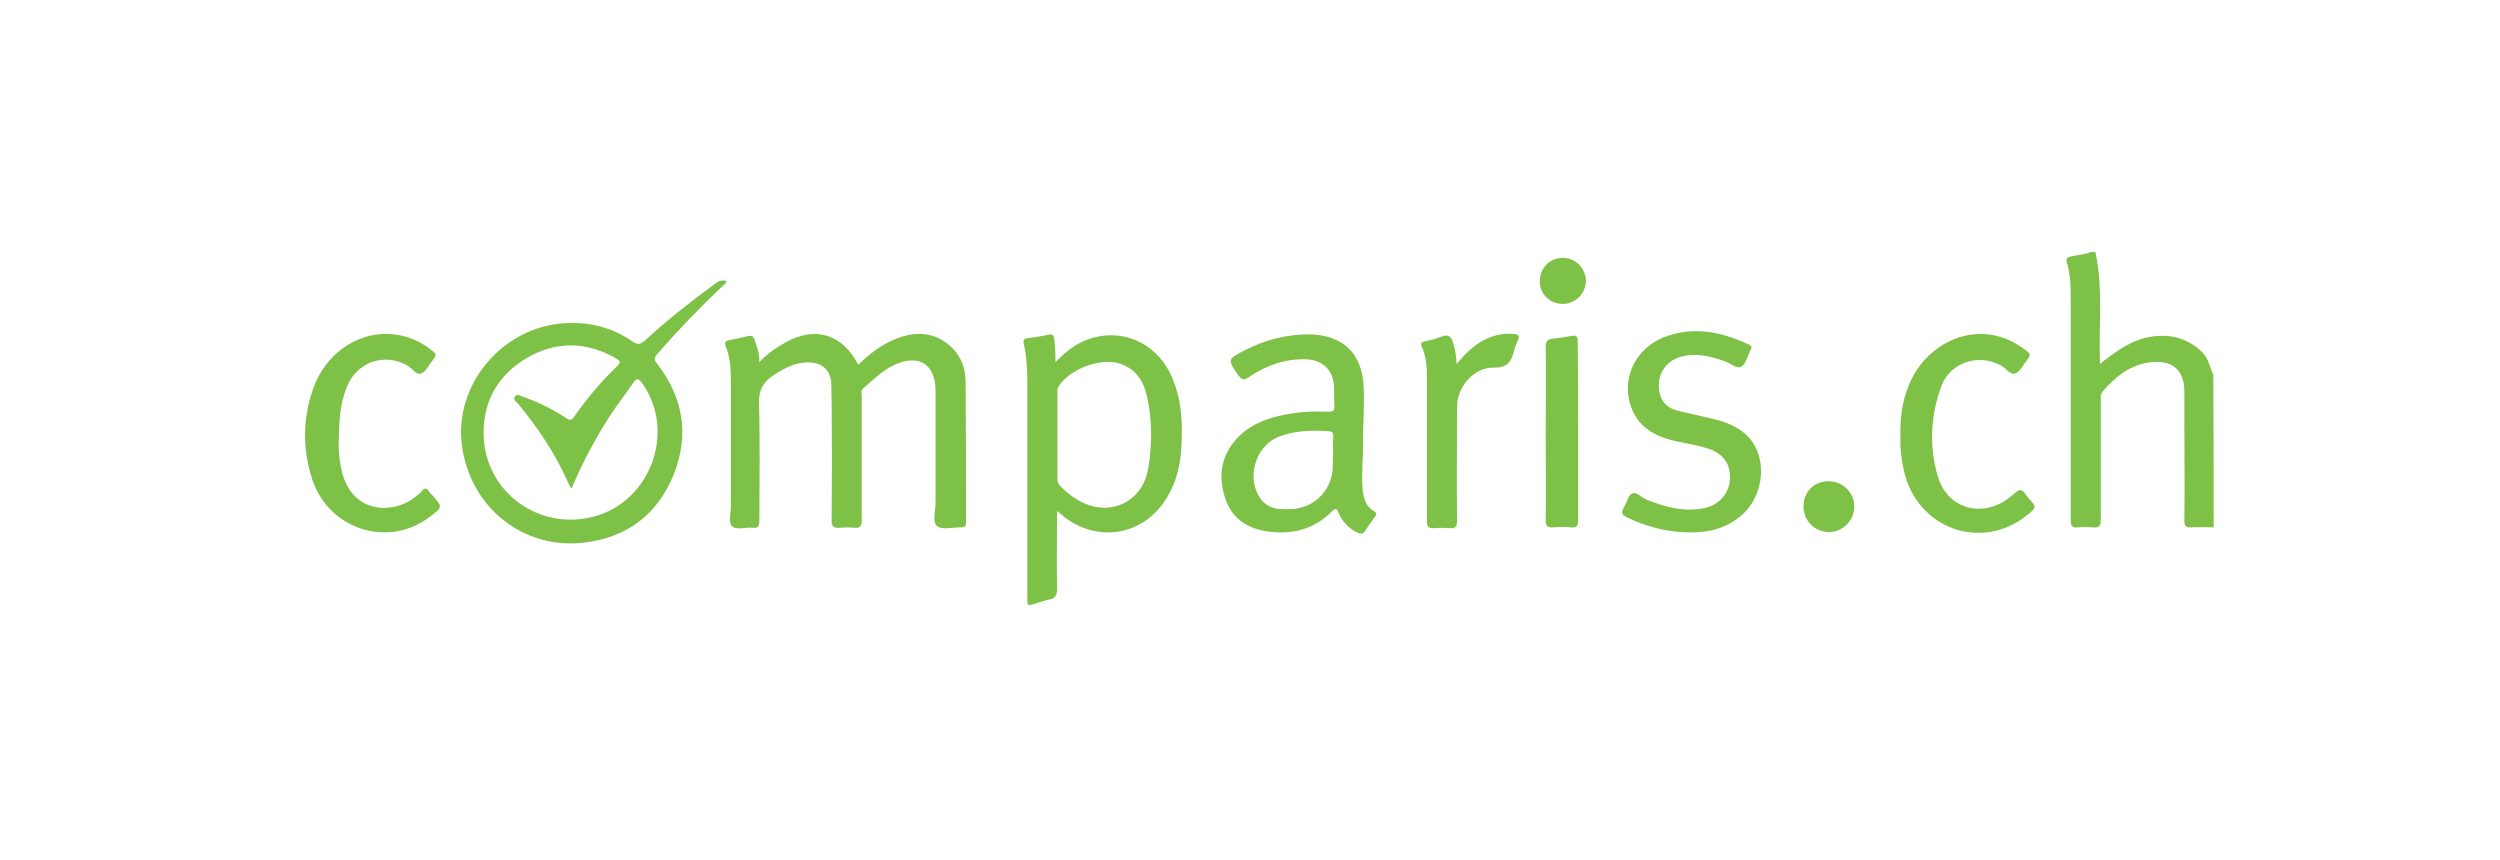
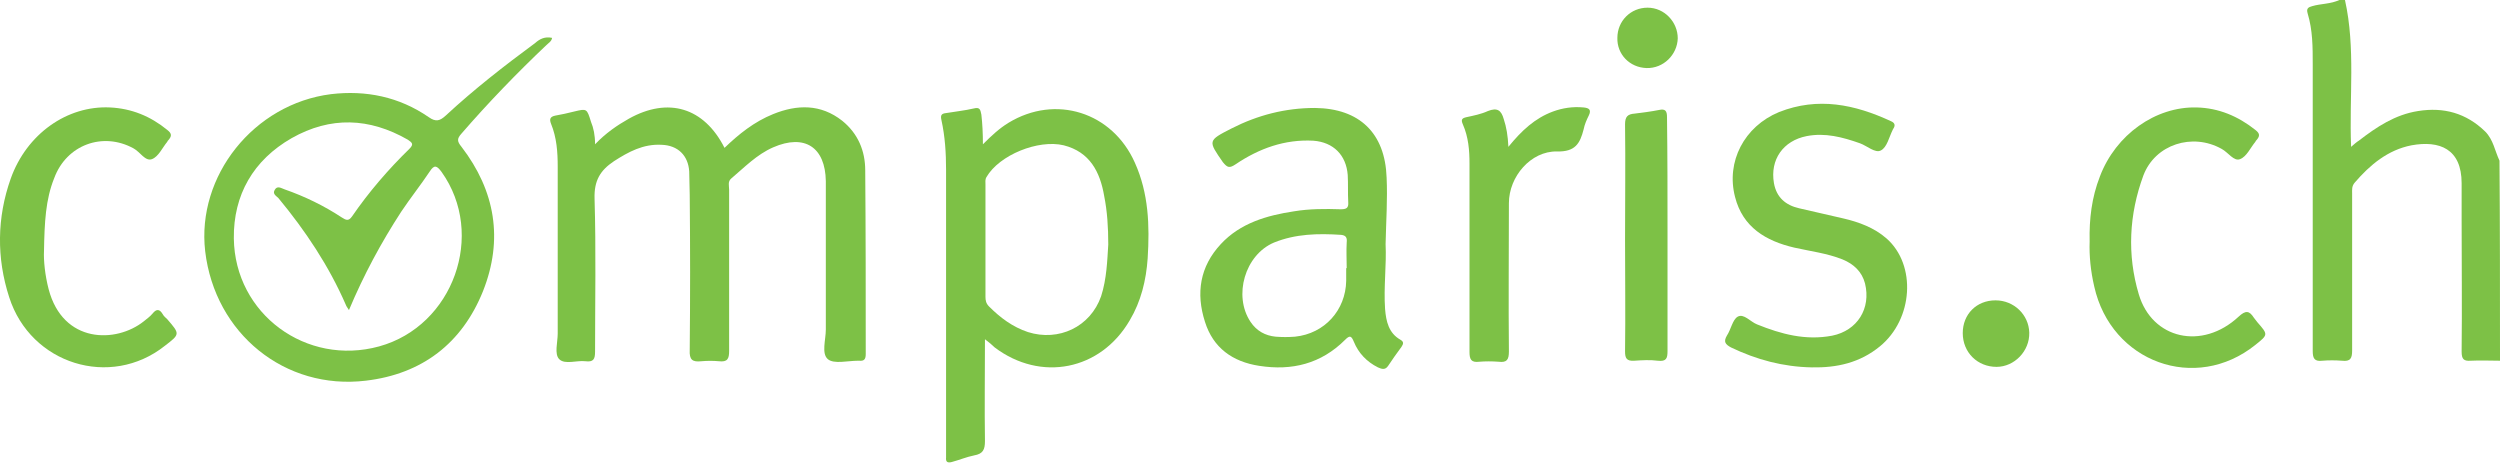
- <svg xmlns="http://www.w3.org/2000/svg" version="1.1" id="Layer_1" x="0px" y="0px" viewBox="0 0 640 220" style="enable-background:new 0 0 640 220;" xml:space="preserve">
+ <svg xmlns="http://www.w3.org/2000/svg" version="1.1" id="Layer_1" x="0px" y="0px" viewBox="0 0 488.6 90.4" style="enable-background:new 0 0 488.6 90.4;" xml:space="preserve">
  <style type="text/css">
	.st0{fill:#7DC146;}
</style>
  <g>
-     <path class="st0" d="M566.7,135c-1.9,0-3.8-0.1-5.7,0c-1.4,0.1-1.8-0.3-1.8-1.8c0.1-8.6,0-17.2,0-25.7c0-2.4,0-4.8,0-7.2   c0-6.7-4.3-8.4-9.8-7.4c-4.6,0.9-8.1,3.8-11.1,7.3c-0.6,0.7-0.5,1.4-0.5,2.1c0,10.2,0,20.5,0,30.7c0,1.5-0.3,2.2-2,2   c-1.3-0.1-2.6-0.1-3.8,0c-1.6,0.2-1.9-0.5-1.9-1.9c0-18.7,0-37.4,0-56c0-3.4,0-6.7-1-10c-0.3-1,0.2-1.2,0.9-1.4   c1.7-0.5,3.6-0.4,5.3-1.2c0.4,0,0.8,0,1.1,0c2.1,9.4,0.8,19,1.2,28.7c0.6-0.5,1-0.9,1.5-1.2c3.5-2.7,7.1-5.1,11.6-5.8   c5-0.8,9.4,0.4,13.1,4c1.6,1.6,1.9,3.8,2.8,5.7C566.7,108.8,566.7,121.9,566.7,135z" />
-     <path class="st0" d="M186,71.9c-0.1,0.7-0.7,1-1.1,1.4c-5.8,5.5-11.4,11.3-16.6,17.3c-0.9,1-0.9,1.5,0,2.6   c6.6,8.6,8.2,18.1,4.2,28.2c-4.1,10.2-11.9,16.2-22.9,17.5c-15.8,1.9-29.5-9.2-31.4-25.3c-1.7-14.7,9.5-28.8,24.6-30.7   c6.8-0.8,13.3,0.5,19.1,4.5c1.4,1,2.2,0.7,3.3-0.3c5.5-5.1,11.4-9.7,17.5-14.2C183.6,72.1,184.6,71.6,186,71.9z M146.3,125.1   c-0.3-0.5-0.5-0.7-0.6-1c-3.3-7.6-7.9-14.5-13.2-20.9c-0.4-0.4-1.2-0.8-0.7-1.6c0.5-0.9,1.3-0.3,1.9-0.1c4,1.4,7.7,3.2,11.2,5.5   c0.8,0.5,1.3,0.8,2-0.2c3.3-4.8,7.1-9.2,11.2-13.2c0.9-0.9,0.6-1.2-0.3-1.8c-7.5-4.3-15.1-4.6-22.7-0.3   c-7.5,4.3-11.4,11.1-11.3,19.6c0.2,14.8,14.2,25,28.4,21.1c14.5-4,20.9-21.9,12.2-34.1c-0.9-1.2-1.4-1.5-2.3-0.1   c-1.8,2.7-3.8,5.2-5.6,7.9C152.6,111.9,149.2,118.2,146.3,125.1z" />
-     <path class="st0" d="M194.4,92.7c2.1-2.2,4.3-3.7,6.6-5c7.7-4.3,14.7-2.2,18.7,5.7c2.8-2.7,5.8-5.1,9.5-6.6c4.7-1.9,9.3-2,13.5,1.3   c3.1,2.5,4.5,5.9,4.5,9.7c0.1,12,0.1,23.9,0.1,35.9c0,1-0.3,1.4-1.3,1.3c-0.1,0-0.1,0-0.2,0c-2,0-4.7,0.7-5.9-0.3   c-1.3-1.1-0.4-3.8-0.4-5.8c0-9.1,0-18.2,0-27.3c0-0.6,0-1.1,0-1.7c-0.1-6.6-4.1-9.3-10.3-6.6c-3.2,1.4-5.6,3.9-8.2,6.1   c-0.7,0.6-0.4,1.4-0.4,2.2c0,10.5,0,21,0,31.5c0,1.5-0.3,2.2-2,2c-1.1-0.1-2.3-0.1-3.4,0c-1.8,0.2-2.4-0.3-2.3-2.2   c0.1-10.1,0.1-20.2,0-30.3c0-1.5-0.1-3.1-0.1-4.6c-0.2-3.1-2.2-5.1-5.4-5.2c-3.6-0.2-6.5,1.4-9.3,3.2c-2.7,1.8-3.9,3.8-3.8,7.3   c0.3,10,0.1,20,0.1,29.9c0,1.5-0.3,2.1-1.9,1.9c-1.7-0.2-4,0.7-5.1-0.4c-1-1-0.3-3.3-0.3-5c0-10.9,0-21.7,0-32.6   c0-2.9-0.2-5.7-1.3-8.4c-0.4-1-0.1-1.4,0.8-1.6c1.2-0.2,2.5-0.5,3.7-0.8c2.5-0.6,2.5-0.6,3.3,2C194.1,89.5,194.4,90.9,194.4,92.7z" />
-     <path class="st0" d="M270.6,130.8c0,6.9-0.1,13.4,0,19.9c0,1.7-0.4,2.5-2.1,2.8c-1.5,0.3-2.9,0.9-4.4,1.3c-0.8,0.2-1.2,0-1.1-0.9   c0-0.5,0-1,0-1.5c0-18.2,0-36.5,0-54.7c0-3.3-0.2-6.5-0.9-9.7c-0.2-0.9-0.1-1.3,0.9-1.4c1.8-0.3,3.7-0.5,5.4-0.9   c1.2-0.3,1.3,0.2,1.5,1.2c0.2,1.8,0.3,3.6,0.3,5.8c1.7-1.7,3.2-3.1,5-4.2c9.2-5.6,20.3-2.1,24.7,7.8c2.7,6,2.9,12.3,2.5,18.7   c-0.3,4.3-1.3,8.4-3.5,12.1c-5.7,9.8-17.4,12.1-26.4,5.3C272,131.9,271.5,131.5,270.6,130.8z M294.7,112.3c0-3.4-0.2-6.5-0.8-9.5   c-0.8-4.7-2.8-8.6-7.9-9.9c-5-1.2-12.6,1.9-15.1,6.2c-0.3,0.5-0.2,1-0.2,1.5c0,7.3,0,14.6,0,21.9c0,0.7,0.1,1.3,0.7,1.9   c2.2,2.2,4.6,4,7.6,5c6,1.9,12.2-1,14.3-7C294.4,119,294.5,115.4,294.7,112.3z" />
-     <path class="st0" d="M348.9,112.2c0.2,4.1-0.4,8.4-0.1,12.7c0.2,2.4,0.7,4.7,3,6c0.7,0.4,0.6,0.8,0.2,1.4c-0.9,1.2-1.8,2.5-2.6,3.7   c-0.6,0.9-1.3,0.6-2,0.3c-2.2-1.1-3.8-2.8-4.7-5c-0.5-1.2-0.8-1.3-1.7-0.4c-4.7,4.7-10.4,6.1-16.8,5.1c-5.2-0.8-9-3.5-10.6-8.6   c-1.8-5.6-1-10.8,3.1-15.2c3.8-4.1,9-5.6,14.3-6.4c3-0.5,6.1-0.5,9.1-0.4c1.1,0,1.6-0.2,1.5-1.4c-0.1-1.8,0-3.6-0.1-5.3   c-0.3-3.9-2.8-6.4-6.7-6.7c-5.6-0.3-10.6,1.5-15.2,4.6c-1.2,0.8-1.6,0.7-2.5-0.4c-2.9-4.2-3-4.2,1.7-6.6c5.1-2.6,10.5-4,16.3-4   c8.7,0.1,13.7,4.9,14,13.6C349.3,103.4,349,107.7,348.9,112.2z M341.2,116.9c0,0,0.1,0,0.1,0c0-1.7-0.1-3.3,0-5   c0.1-0.9-0.1-1.4-1.1-1.5c-4.5-0.3-8.9-0.2-13.1,1.5c-5.7,2.4-8,10.4-4.6,15.5c1.2,1.8,2.9,2.7,4.9,2.9c1.3,0.1,2.5,0.1,3.8,0   c5.8-0.6,9.9-5.2,10-10.9C341.2,118.7,341.2,117.8,341.2,116.9z" />
-     <path class="st0" d="M432.2,136.3c-5.6-0.1-10.8-1.5-15.8-3.9c-1.1-0.6-1.5-1.1-0.8-2.3c0.8-1.2,1.1-3.1,2.1-3.7   c1.2-0.7,2.5,1,3.8,1.5c4.7,1.9,9.5,3.2,14.7,2.2c4.9-1,7.6-5.3,6.4-10.2c-0.6-2.3-2.2-3.8-4.4-4.7c-3-1.2-6.3-1.6-9.4-2.3   c-5.6-1.3-10.1-4-11.6-9.9c-1.8-6.9,1.8-13.8,8.6-16.6c7.6-3,14.8-1.5,21.9,1.8c0.7,0.3,0.9,0.8,0.4,1.5c0,0.1-0.1,0.1-0.1,0.2   c-0.7,1.4-1.1,3.4-2.3,4c-1.1,0.6-2.7-0.9-4.1-1.4c-3.4-1.2-6.8-2.1-10.4-1.4c-4.6,0.9-7.2,4.6-6.4,9.2c0.5,2.8,2.3,4.3,4.9,4.9   c2.9,0.7,5.8,1.3,8.7,2c3,0.7,6,1.8,8.4,3.9c5.9,5.2,5.2,15.8-1.3,21.1C441.6,135.4,437.1,136.4,432.2,136.3z" />
-     <path class="st0" d="M86.7,113.5c-0.1,1.9,0.2,4.8,0.9,7.5c2.8,10.7,13.2,10.6,18.6,6.3c0.6-0.5,1.2-0.9,1.7-1.5   c0.8-1,1.4-0.9,2,0.1c0.2,0.4,0.6,0.7,0.9,1c2.5,2.9,2.5,2.9-0.5,5.2c-10.6,8.4-26.2,3.6-30.4-9.5c-2.5-7.7-2.4-15.6,0.3-23.2   c3.1-8.7,11-14.3,19.4-13.9c4.2,0.2,7.9,1.7,11.2,4.4c0.9,0.7,0.9,1.2,0.2,2c-0.1,0.1-0.2,0.2-0.2,0.3c-1,1.2-1.7,2.9-3,3.4   c-1.3,0.5-2.3-1.4-3.6-2.1c-6-3.3-13.1-0.7-15.5,5.8C87,103.5,86.8,108,86.7,113.5z" />
-     <path class="st0" d="M486.5,111.7c-0.1-4.4,0.4-8.6,2-12.7c3.1-8.2,10.9-13.7,18.9-13.5c4.3,0.1,8.1,1.7,11.5,4.4   c0.9,0.7,0.9,1.2,0.2,2c-0.1,0.1-0.2,0.2-0.2,0.3c-1,1.2-1.7,2.9-3,3.4c-1.2,0.5-2.3-1.3-3.6-2c-5.7-3.2-13-0.9-15.3,5.2   c-2.8,7.6-3.2,15.5-0.9,23.2c2.6,8.8,12.4,11,19.5,4.4c1.4-1.3,2.1-1.2,3,0.2c0.2,0.3,0.5,0.6,0.7,0.9c2.1,2.4,2.1,2.4-0.4,4.4   c-11.7,9.4-28.2,3.4-31.5-11.4C486.7,117.5,486.4,114.5,486.5,111.7z" />
-     <path class="st0" d="M372.9,93.2c2.6-3.2,5.2-5.6,8.7-6.9c1.9-0.7,3.9-1,6-0.8c1,0.1,1.6,0.4,1,1.6c-0.4,0.8-0.8,1.7-1,2.7   c-0.7,2.7-1.6,4.4-5.2,4.3c-5.1-0.1-9.4,4.9-9.4,10.1c0,9.7-0.1,19.3,0,29c0,1.6-0.4,2.2-2,2c-1.3-0.1-2.6-0.1-3.8,0   c-1.6,0.2-1.9-0.5-1.9-1.9c0-12.3,0-24.5,0-36.8c0-2.6-0.2-5.2-1.3-7.7c-0.4-0.9-0.2-1.2,0.7-1.4c1.4-0.3,2.9-0.6,4.2-1.2   c1.8-0.7,2.6-0.2,3.1,1.6C372.5,89.3,372.8,91,372.9,93.2z" />
-     <path class="st0" d="M404,110.4c0,7.6,0,15.1,0,22.7c0,1.4-0.2,2.1-1.9,1.9c-1.5-0.2-3.1-0.1-4.6,0c-1.5,0.1-1.8-0.5-1.8-1.8   c0.1-7.3,0-14.6,0-21.9c0-7.5,0.1-15,0-22.5c0-1.5,0.5-2,1.9-2.1c1.6-0.2,3.2-0.4,4.7-0.7c1.3-0.3,1.6,0.2,1.6,1.4   C404,95,404,102.7,404,110.4z" />
-     <path class="st0" d="M461.7,129.6c0-3.7,2.7-6.4,6.4-6.4c3.6,0,6.5,2.8,6.6,6.3c0.1,3.6-2.9,6.7-6.4,6.7   C464.6,136.2,461.7,133.4,461.7,129.6z" />
-     <path class="st0" d="M394.2,71.9c0-3.3,2.6-5.9,5.9-5.9c3.3,0,5.9,2.8,5.9,6c-0.1,3.2-2.8,5.9-6.1,5.8   C396.6,77.7,394.1,75.1,394.2,71.9z" />
+     <path class="st0" d="M488.6,70.5c-1.9,0-3.8-0.1-5.7,0c-1.4,0.1-1.8-0.3-1.8-1.8c0.1-8.6,0-17.2,0-25.7c0-2.4,0-4.8,0-7.2   c0-6.7-4.3-8.4-9.8-7.4c-4.6,0.9-8.1,3.8-11.1,7.3c-0.6,0.7-0.5,1.4-0.5,2.1c0,10.2,0,20.5,0,30.7c0,1.5-0.3,2.2-2,2   c-1.3-0.1-2.6-0.1-3.8,0c-1.6,0.2-1.9-0.5-1.9-1.9c0-18.7,0-37.4,0-56c0-3.4,0-6.7-1-10c-0.3-1,0.2-1.2,0.9-1.4   c1.7-0.5,3.6-0.4,5.3-1.2c0.4,0,0.8,0,1.1,0c2.1,9.4,0.8,19,1.2,28.7c0.6-0.5,1-0.9,1.5-1.2c3.5-2.7,7.1-5.1,11.6-5.8   c5-0.8,9.4,0.4,13.1,4c1.6,1.6,1.9,3.8,2.8,5.7C488.6,44.3,488.6,57.4,488.6,70.5z" />
+     <path class="st0" d="M107.9,7.4c-0.1,0.7-0.7,1-1.1,1.4c-5.8,5.5-11.4,11.3-16.6,17.3c-0.9,1-0.9,1.5,0,2.6   c6.6,8.6,8.2,18.1,4.2,28.2c-4.1,10.2-11.9,16.2-22.9,17.5C55.7,76.3,42,65.2,40.1,49.1c-1.7-14.7,9.5-28.8,24.6-30.7   c6.8-0.8,13.3,0.5,19.1,4.5c1.4,1,2.2,0.7,3.3-0.3c5.5-5.1,11.4-9.7,17.5-14.2C105.5,7.6,106.5,7.1,107.9,7.4z M68.2,60.6   c-0.3-0.5-0.5-0.7-0.6-1c-3.3-7.6-7.9-14.5-13.2-20.9c-0.4-0.4-1.2-0.8-0.7-1.6c0.5-0.9,1.3-0.3,1.9-0.1c4,1.4,7.7,3.2,11.2,5.5   c0.8,0.5,1.3,0.8,2-0.2c3.3-4.8,7.1-9.2,11.2-13.2c0.9-0.9,0.6-1.2-0.3-1.8C72.2,23,64.6,22.7,57,27c-7.5,4.3-11.4,11.1-11.3,19.6   c0.2,14.8,14.2,25,28.4,21.1c14.5-4,20.9-21.9,12.2-34.1c-0.9-1.2-1.4-1.5-2.3-0.1c-1.8,2.7-3.8,5.2-5.6,7.9   C74.5,47.4,71.1,53.7,68.2,60.6z" />
+     <path class="st0" d="M116.3,28.2c2.1-2.2,4.3-3.7,6.6-5c7.7-4.3,14.7-2.2,18.7,5.7c2.8-2.7,5.8-5.1,9.5-6.6c4.7-1.9,9.3-2,13.5,1.3   c3.1,2.5,4.5,5.9,4.5,9.7c0.1,12,0.1,23.9,0.1,35.9c0,1-0.3,1.4-1.3,1.3c-0.1,0-0.1,0-0.2,0c-2,0-4.7,0.7-5.9-0.3   c-1.3-1.1-0.4-3.8-0.4-5.8c0-9.1,0-18.2,0-27.3c0-0.6,0-1.1,0-1.7c-0.1-6.6-4.1-9.3-10.3-6.6c-3.2,1.4-5.6,3.9-8.2,6.1   c-0.7,0.6-0.4,1.4-0.4,2.2c0,10.5,0,21,0,31.5c0,1.5-0.3,2.2-2,2c-1.1-0.1-2.3-0.1-3.4,0c-1.8,0.2-2.4-0.3-2.3-2.2   c0.1-10.1,0.1-20.2,0-30.3c0-1.5-0.1-3.1-0.1-4.6c-0.2-3.1-2.2-5.1-5.4-5.2c-3.6-0.2-6.5,1.4-9.3,3.2c-2.7,1.8-3.9,3.8-3.8,7.3   c0.3,10,0.1,20,0.1,29.9c0,1.5-0.3,2.1-1.9,1.9c-1.7-0.2-4,0.7-5.1-0.4c-1-1-0.3-3.3-0.3-5c0-10.9,0-21.7,0-32.6   c0-2.9-0.2-5.7-1.3-8.4c-0.4-1-0.1-1.4,0.8-1.6c1.2-0.2,2.5-0.5,3.7-0.8c2.5-0.6,2.5-0.6,3.3,2C116,25,116.3,26.4,116.3,28.2z" />
+     <path class="st0" d="M192.5,66.3c0,6.9-0.1,13.4,0,19.9c0,1.7-0.4,2.5-2.1,2.8c-1.5,0.3-2.9,0.9-4.4,1.3c-0.8,0.2-1.2,0-1.1-0.9   c0-0.5,0-1,0-1.5c0-18.2,0-36.5,0-54.7c0-3.3-0.2-6.5-0.9-9.7c-0.2-0.9-0.1-1.3,0.9-1.4c1.8-0.3,3.7-0.5,5.4-0.9   c1.2-0.3,1.3,0.2,1.5,1.2c0.2,1.8,0.3,3.6,0.3,5.8c1.7-1.7,3.2-3.1,5-4.2c9.2-5.6,20.3-2.1,24.7,7.8c2.7,6,2.9,12.3,2.5,18.7   c-0.3,4.3-1.3,8.4-3.5,12.1c-5.7,9.8-17.4,12.1-26.4,5.3C193.9,67.4,193.4,67,192.5,66.3z M216.6,47.8c0-3.4-0.2-6.5-0.8-9.5   c-0.8-4.7-2.8-8.6-7.9-9.9c-5-1.2-12.6,1.9-15.1,6.2c-0.3,0.5-0.2,1-0.2,1.5c0,7.3,0,14.6,0,21.9c0,0.7,0.1,1.3,0.7,1.9   c2.2,2.2,4.6,4,7.6,5c6,1.9,12.2-1,14.3-7C216.3,54.5,216.4,50.9,216.6,47.8z" />
+     <path class="st0" d="M270.8,47.7c0.2,4.1-0.4,8.4-0.1,12.7c0.2,2.4,0.7,4.7,3,6c0.7,0.4,0.6,0.8,0.2,1.4c-0.9,1.2-1.8,2.5-2.6,3.7   c-0.6,0.9-1.3,0.6-2,0.3c-2.2-1.1-3.8-2.8-4.7-5c-0.5-1.2-0.8-1.3-1.7-0.4c-4.7,4.7-10.4,6.1-16.8,5.1c-5.2-0.8-9-3.5-10.6-8.6   c-1.8-5.6-1-10.8,3.1-15.2c3.8-4.1,9-5.6,14.3-6.4c3-0.5,6.1-0.5,9.1-0.4c1.1,0,1.6-0.2,1.5-1.4c-0.1-1.8,0-3.6-0.1-5.3   c-0.3-3.9-2.8-6.4-6.7-6.7c-5.6-0.3-10.6,1.5-15.2,4.6c-1.2,0.8-1.6,0.7-2.5-0.4c-2.9-4.2-3-4.2,1.7-6.6c5.1-2.6,10.5-4,16.3-4   c8.7,0.1,13.7,4.9,14,13.6C271.2,38.9,270.9,43.2,270.8,47.7z M263.1,52.4h0.1c0-1.7-0.1-3.3,0-5c0.1-0.9-0.1-1.4-1.1-1.5   c-4.5-0.3-8.9-0.2-13.1,1.5c-5.7,2.4-8,10.4-4.6,15.5c1.2,1.8,2.9,2.7,4.9,2.9c1.3,0.1,2.5,0.1,3.8,0c5.8-0.6,9.9-5.2,10-10.9   C263.1,54.2,263.1,53.3,263.1,52.4z" />
+     <path class="st0" d="M354.1,71.8c-5.6-0.1-10.8-1.5-15.8-3.9c-1.1-0.6-1.5-1.1-0.8-2.3c0.8-1.2,1.1-3.1,2.1-3.7   c1.2-0.7,2.5,1,3.8,1.5c4.7,1.9,9.5,3.2,14.7,2.2c4.9-1,7.6-5.3,6.4-10.2c-0.6-2.3-2.2-3.8-4.4-4.7c-3-1.2-6.3-1.6-9.4-2.3   c-5.6-1.3-10.1-4-11.6-9.9c-1.8-6.9,1.8-13.8,8.6-16.6c7.6-3,14.8-1.5,21.9,1.8c0.7,0.3,0.9,0.8,0.4,1.5c0,0.1-0.1,0.1-0.1,0.2   c-0.7,1.4-1.1,3.4-2.3,4c-1.1,0.6-2.7-0.9-4.1-1.4c-3.4-1.2-6.8-2.1-10.4-1.4c-4.6,0.9-7.2,4.6-6.4,9.2c0.5,2.8,2.3,4.3,4.9,4.9   c2.9,0.7,5.8,1.3,8.7,2c3,0.7,6,1.8,8.4,3.9c5.9,5.2,5.2,15.8-1.3,21.1C363.5,70.9,359,71.9,354.1,71.8z" />
+     <path class="st0" d="M8.6,49c-0.1,1.9,0.2,4.8,0.9,7.5c2.8,10.7,13.2,10.6,18.6,6.3c0.6-0.5,1.2-0.9,1.7-1.5c0.8-1,1.4-0.9,2,0.1   c0.2,0.4,0.6,0.7,0.9,1c2.5,2.9,2.5,2.9-0.5,5.2C21.6,76,6,71.2,1.8,58.1c-2.5-7.7-2.4-15.6,0.3-23.2c3.1-8.7,11-14.3,19.4-13.9   c4.2,0.2,7.9,1.7,11.2,4.4c0.9,0.7,0.9,1.2,0.2,2c-0.1,0.1-0.2,0.2-0.2,0.3c-1,1.2-1.7,2.9-3,3.4s-2.3-1.4-3.6-2.1   c-6-3.3-13.1-0.7-15.5,5.8C8.9,39,8.7,43.5,8.6,49z" />
+     <path class="st0" d="M408.4,47.2c-0.1-4.4,0.4-8.6,2-12.7c3.1-8.2,10.9-13.7,18.9-13.5c4.3,0.1,8.1,1.7,11.5,4.4   c0.9,0.7,0.9,1.2,0.2,2c-0.1,0.1-0.2,0.2-0.2,0.3c-1,1.2-1.7,2.9-3,3.4c-1.2,0.5-2.3-1.3-3.6-2c-5.7-3.2-13-0.9-15.3,5.2   c-2.8,7.6-3.2,15.5-0.9,23.2c2.6,8.8,12.4,11,19.5,4.4c1.4-1.3,2.1-1.2,3,0.2c0.2,0.3,0.5,0.6,0.7,0.9c2.1,2.4,2.1,2.4-0.4,4.4   c-11.7,9.4-28.2,3.4-31.5-11.4C408.6,53,408.3,50,408.4,47.2z" />
+     <path class="st0" d="M294.8,28.7c2.6-3.2,5.2-5.6,8.7-6.9c1.9-0.7,3.9-1,6-0.8c1,0.1,1.6,0.4,1,1.6c-0.4,0.8-0.8,1.7-1,2.7   c-0.7,2.7-1.6,4.4-5.2,4.3c-5.1-0.1-9.4,4.9-9.4,10.1c0,9.7-0.1,19.3,0,29c0,1.6-0.4,2.2-2,2c-1.3-0.1-2.6-0.1-3.8,0   c-1.6,0.2-1.9-0.5-1.9-1.9c0-12.3,0-24.5,0-36.8c0-2.6-0.2-5.2-1.3-7.7c-0.4-0.9-0.2-1.2,0.7-1.4c1.4-0.3,2.9-0.6,4.2-1.2   c1.8-0.7,2.6-0.2,3.1,1.6C294.4,24.8,294.7,26.5,294.8,28.7z" />
+     <path class="st0" d="M325.9,45.9c0,7.6,0,15.1,0,22.7c0,1.4-0.2,2.1-1.9,1.9c-1.5-0.2-3.1-0.1-4.6,0s-1.8-0.5-1.8-1.8   c0.1-7.3,0-14.6,0-21.9c0-7.5,0.1-15,0-22.5c0-1.5,0.5-2,1.9-2.1c1.6-0.2,3.2-0.4,4.7-0.7c1.3-0.3,1.6,0.2,1.6,1.4   C325.9,30.5,325.9,38.2,325.9,45.9z" />
+     <path class="st0" d="M383.6,65.1c0-3.7,2.7-6.4,6.4-6.4c3.6,0,6.5,2.8,6.6,6.3c0.1,3.6-2.9,6.7-6.4,6.7   C386.5,71.7,383.6,68.9,383.6,65.1z" />
+     <path class="st0" d="M316.1,7.4c0-3.3,2.6-5.9,5.9-5.9s5.9,2.8,5.9,6c-0.1,3.2-2.8,5.9-6.1,5.8C318.5,13.2,316,10.6,316.1,7.4z" />
  </g>
</svg>
